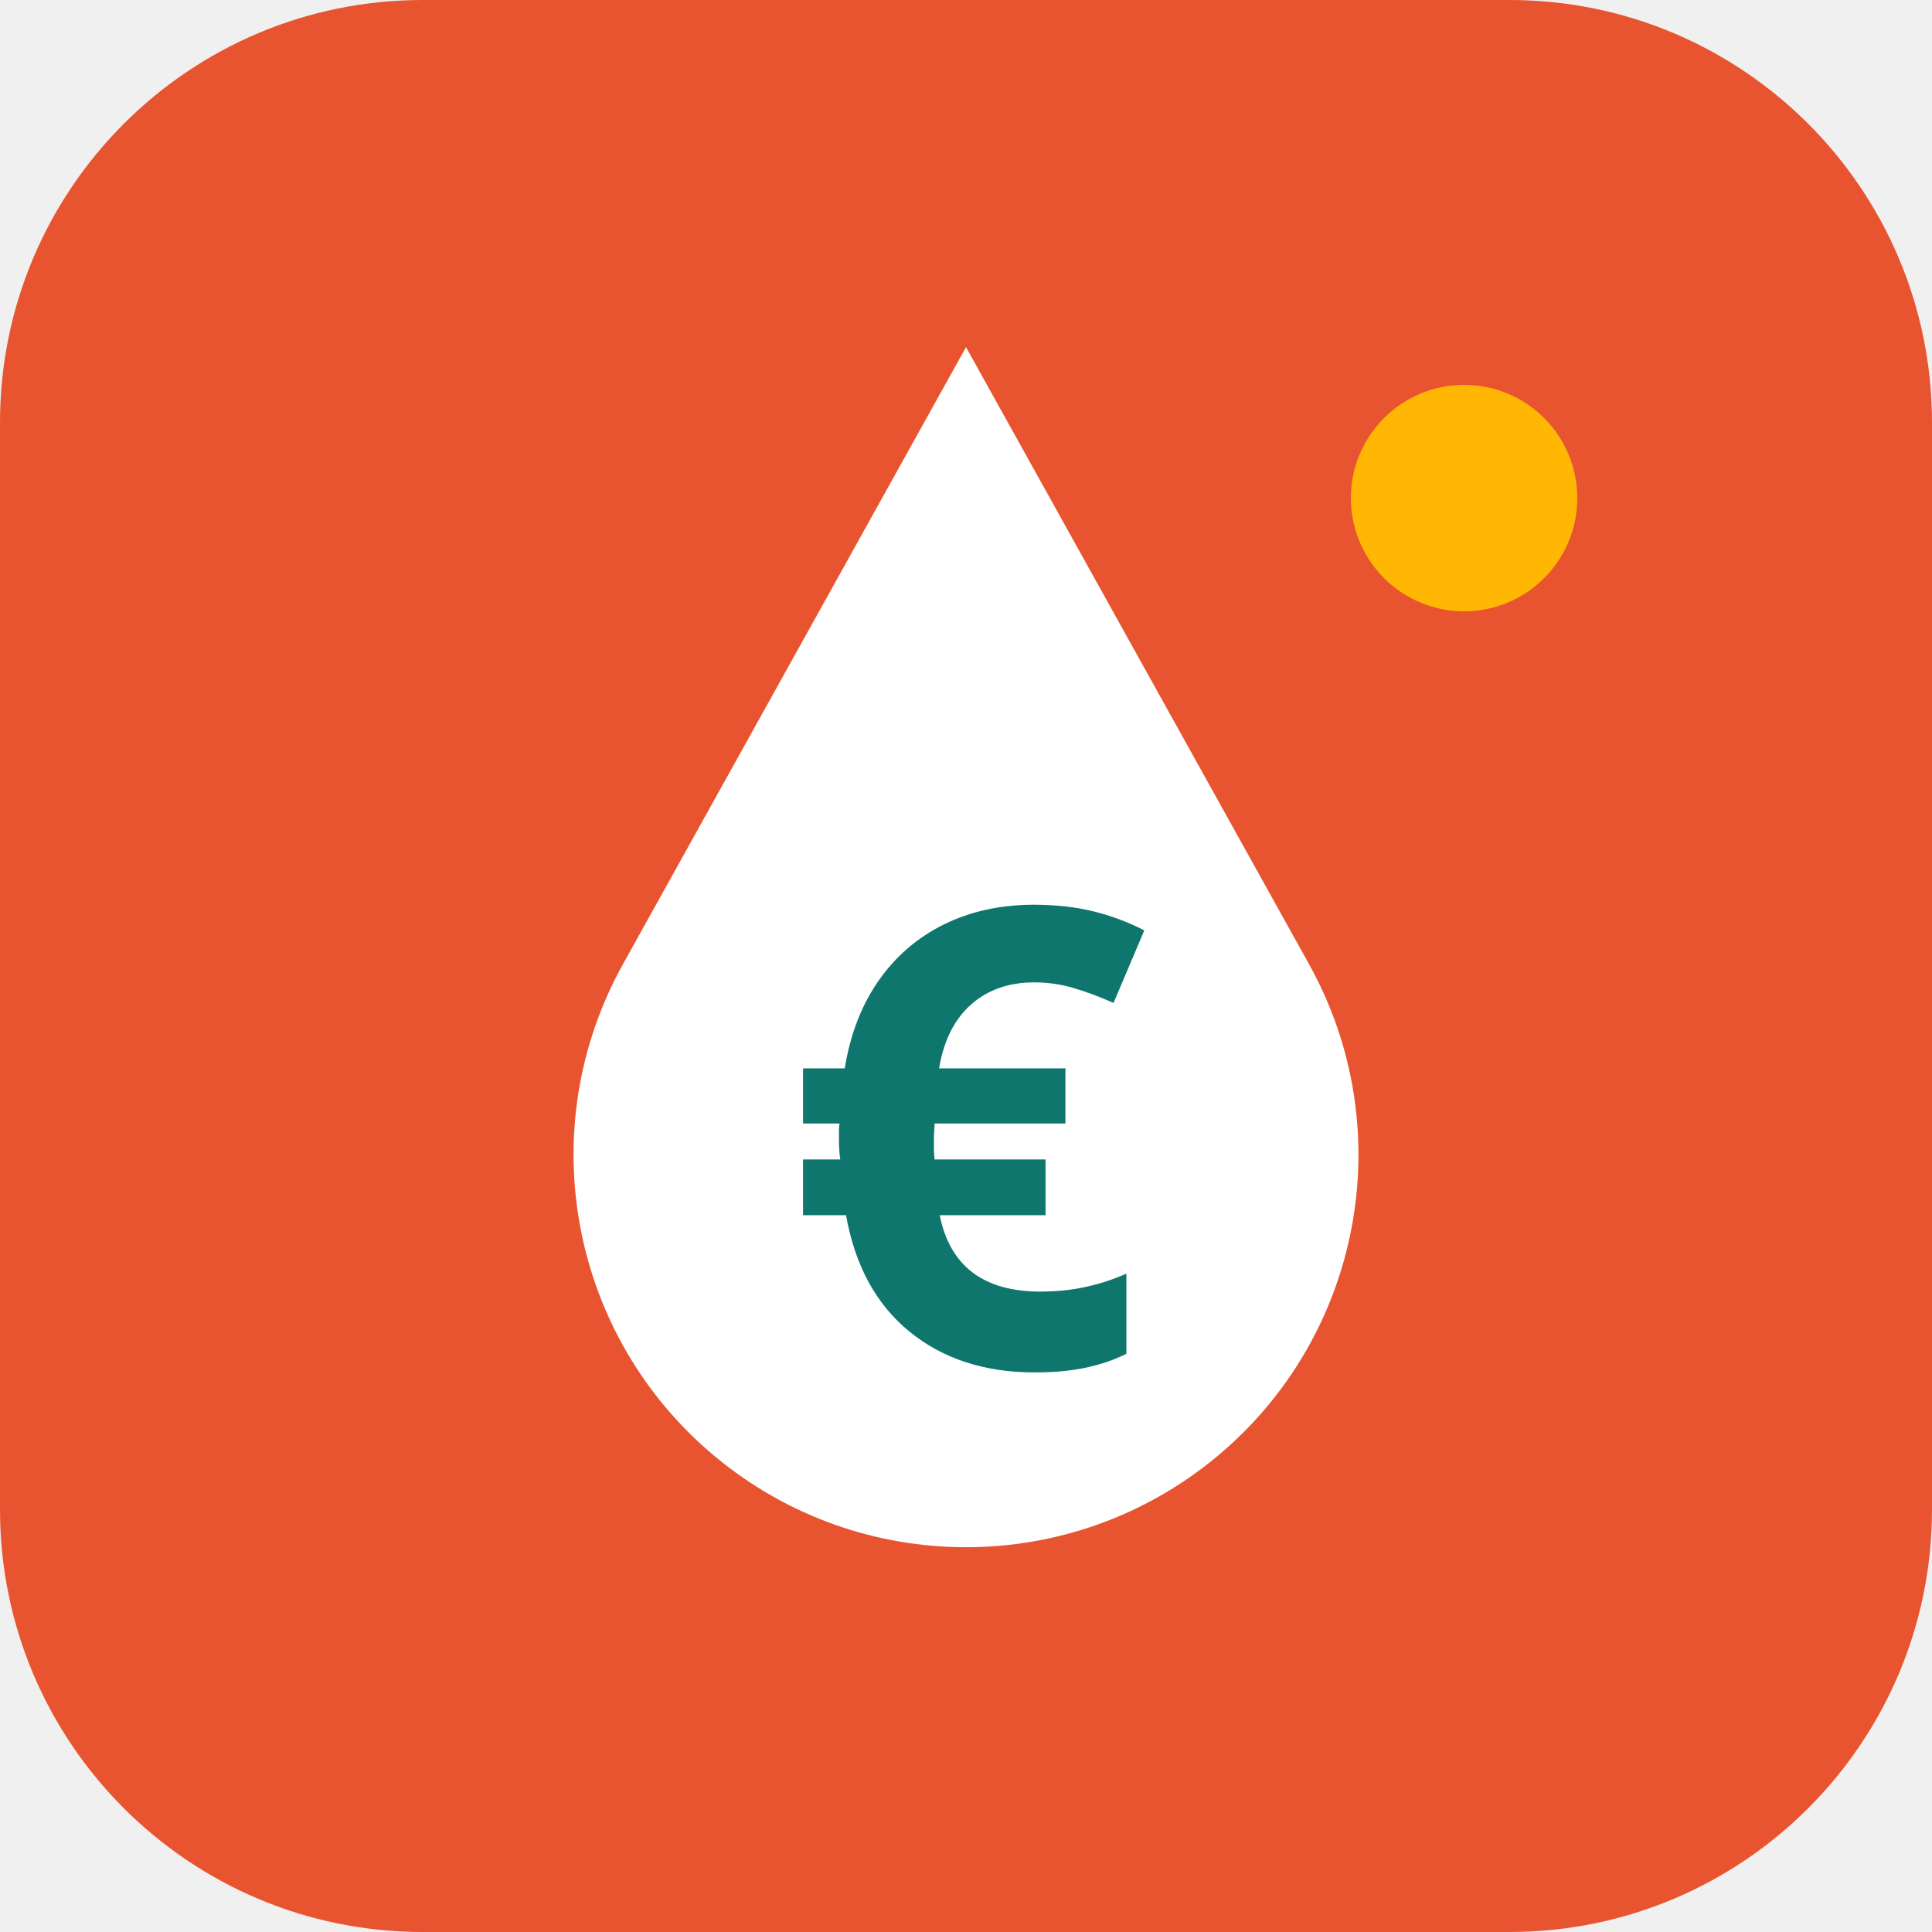
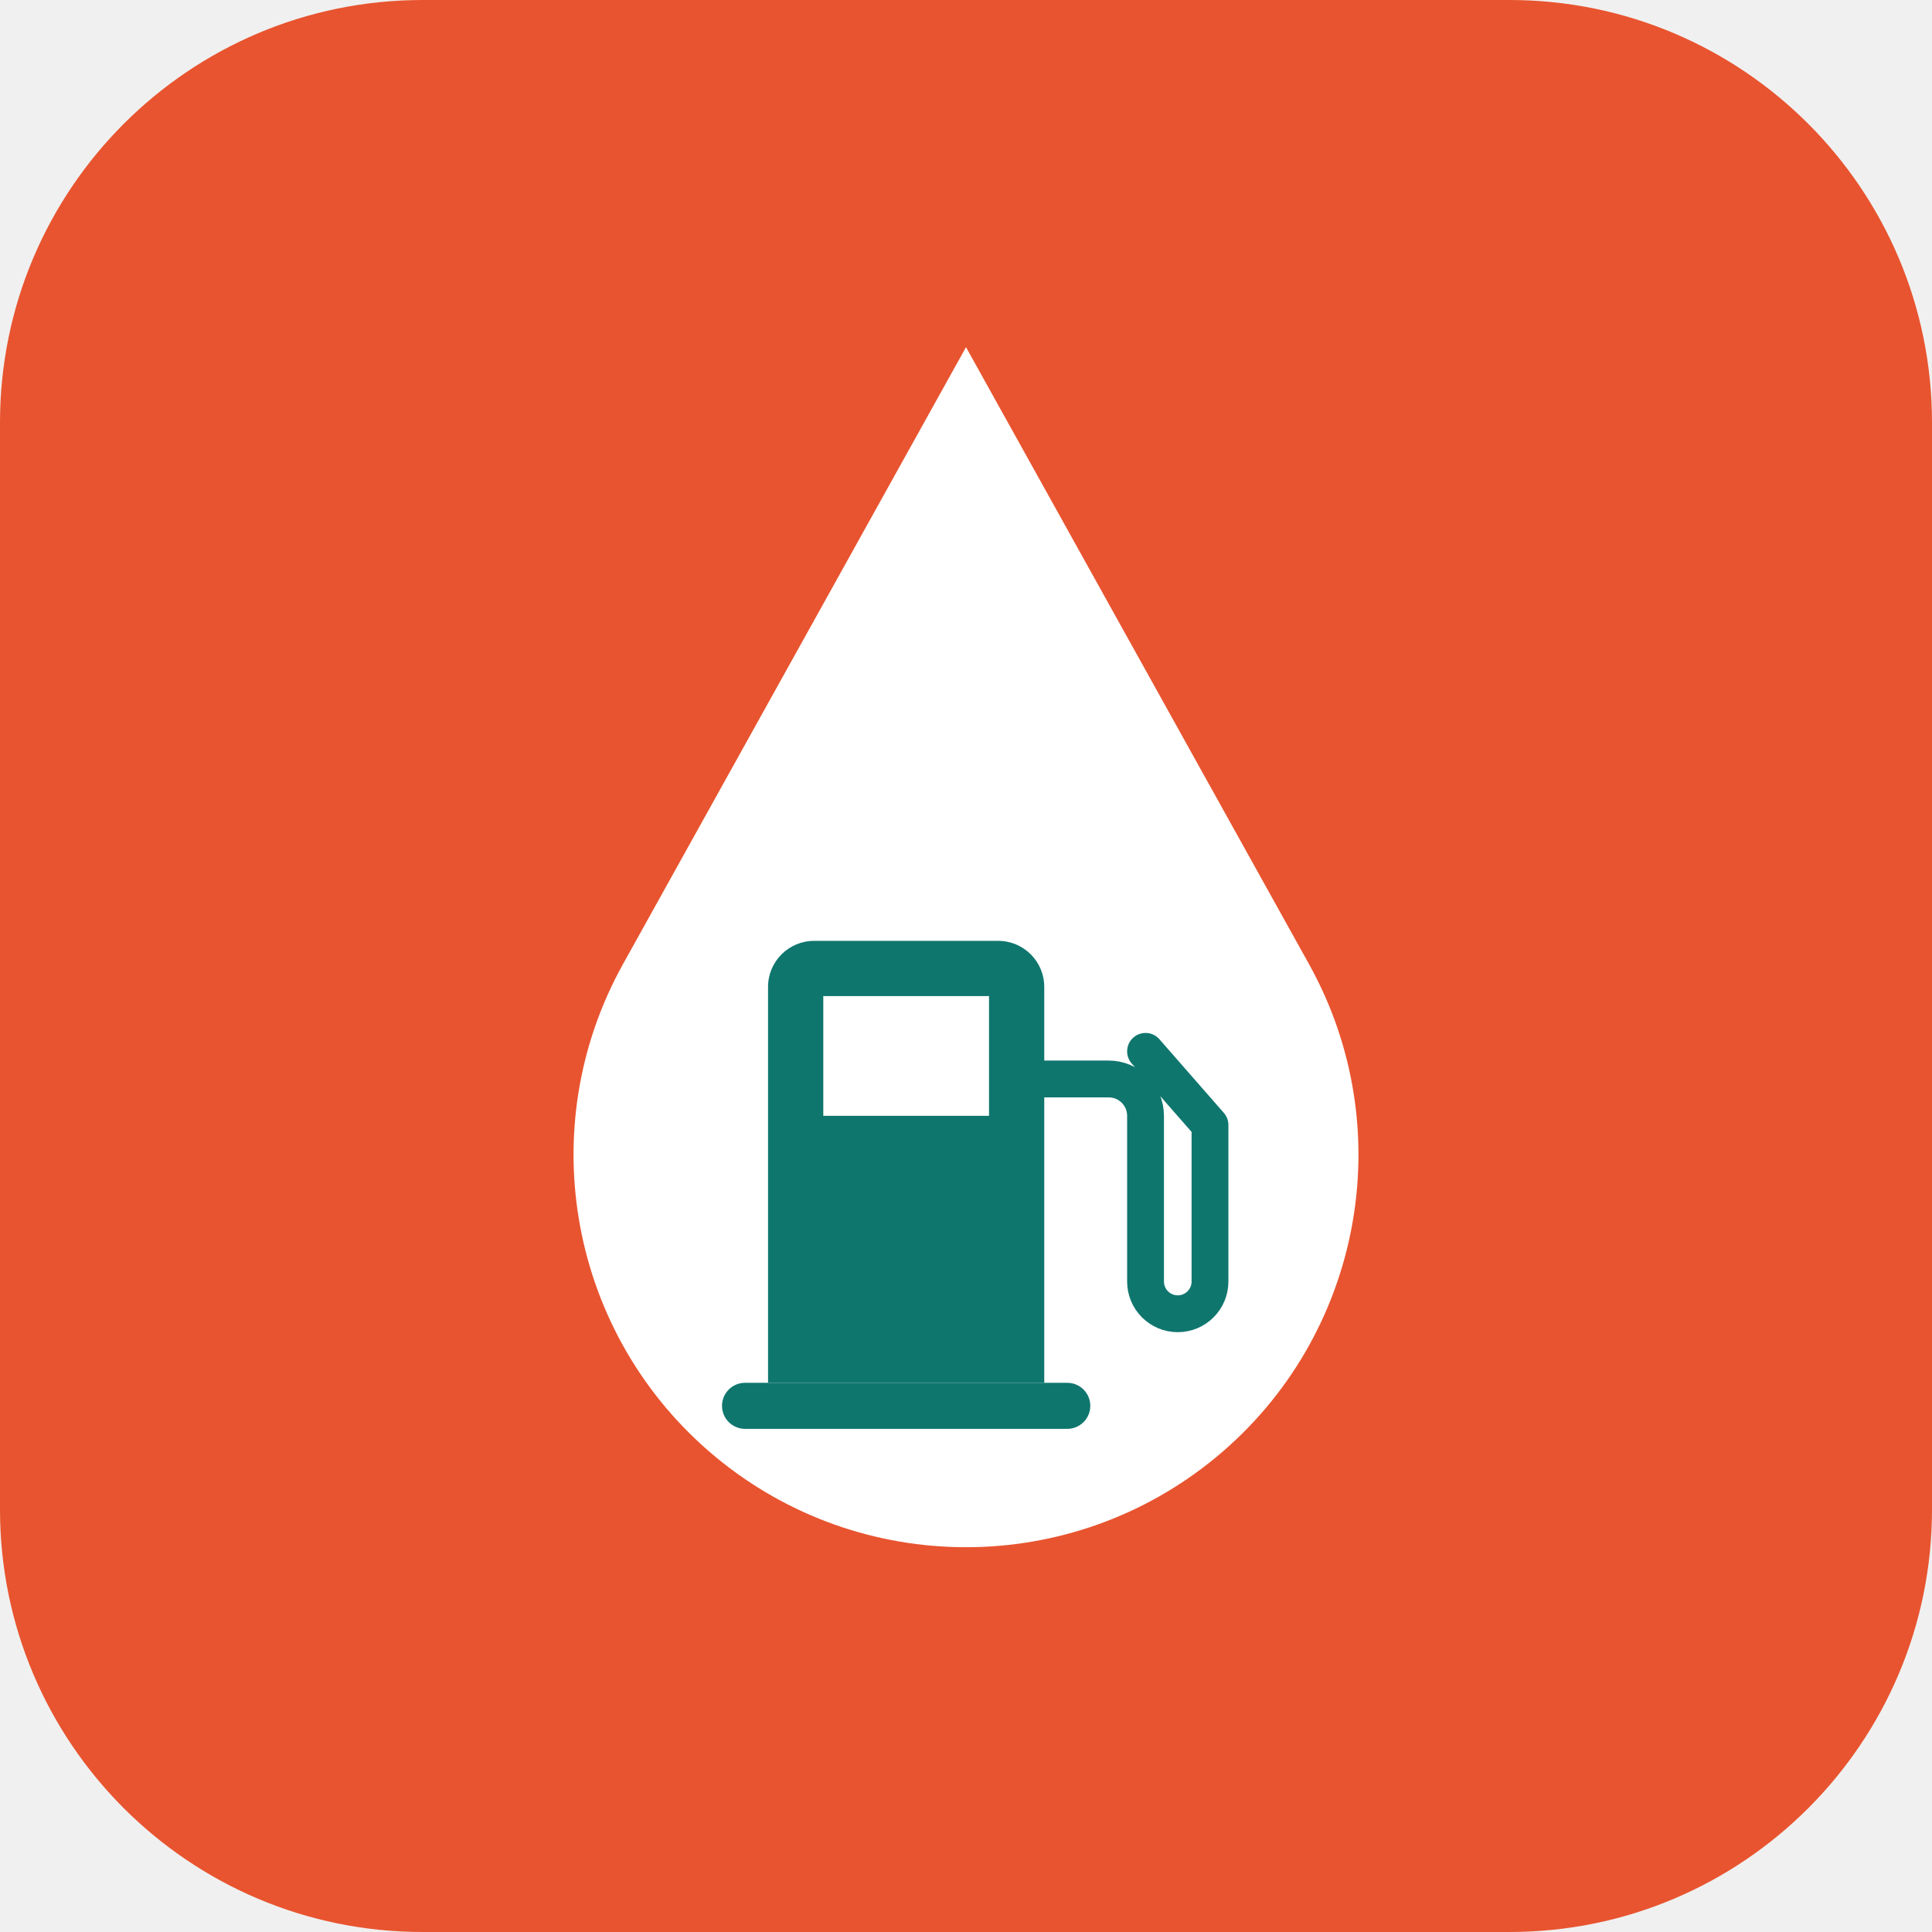
<svg xmlns="http://www.w3.org/2000/svg" viewBox="0 0 512 512">
  <rect width="512" height="512" rx="112" fill="#E8542F" />
  <path d="M256 92 L165.1 255.5 A104 104 0 1 0 346.9 255.5 Z" fill="#fff" />
-   <text x="256" y="362" font-family="Segoe UI,system-ui,sans-serif" font-size="170" font-weight="700" fill="#0F766E" text-anchor="middle">€</text>
-   <circle cx="388" cy="132" r="30" fill="#FFB703" />
+   <g transform="translate(256 314) scale(1.22) translate(-265 -319)">
+     <g fill="#0F766E">
+       <path fill-rule="evenodd" d="M222 276a10 10 0 0 1 10-10h40a10 10 0 0 1 10 10v86h-60zM234 278h36v26h-36z" />
+       <rect x="212" y="362" width="80" height="10" rx="5" />
+     </g>
+     <path d="M282 296h14a8 8 0 0 1 8 8v36a7 7 0 0 0 14 0v-34l-14-16" fill="none" stroke="#0F766E" stroke-width="8" stroke-linecap="round" stroke-linejoin="round" />
+   </g>
</svg>
